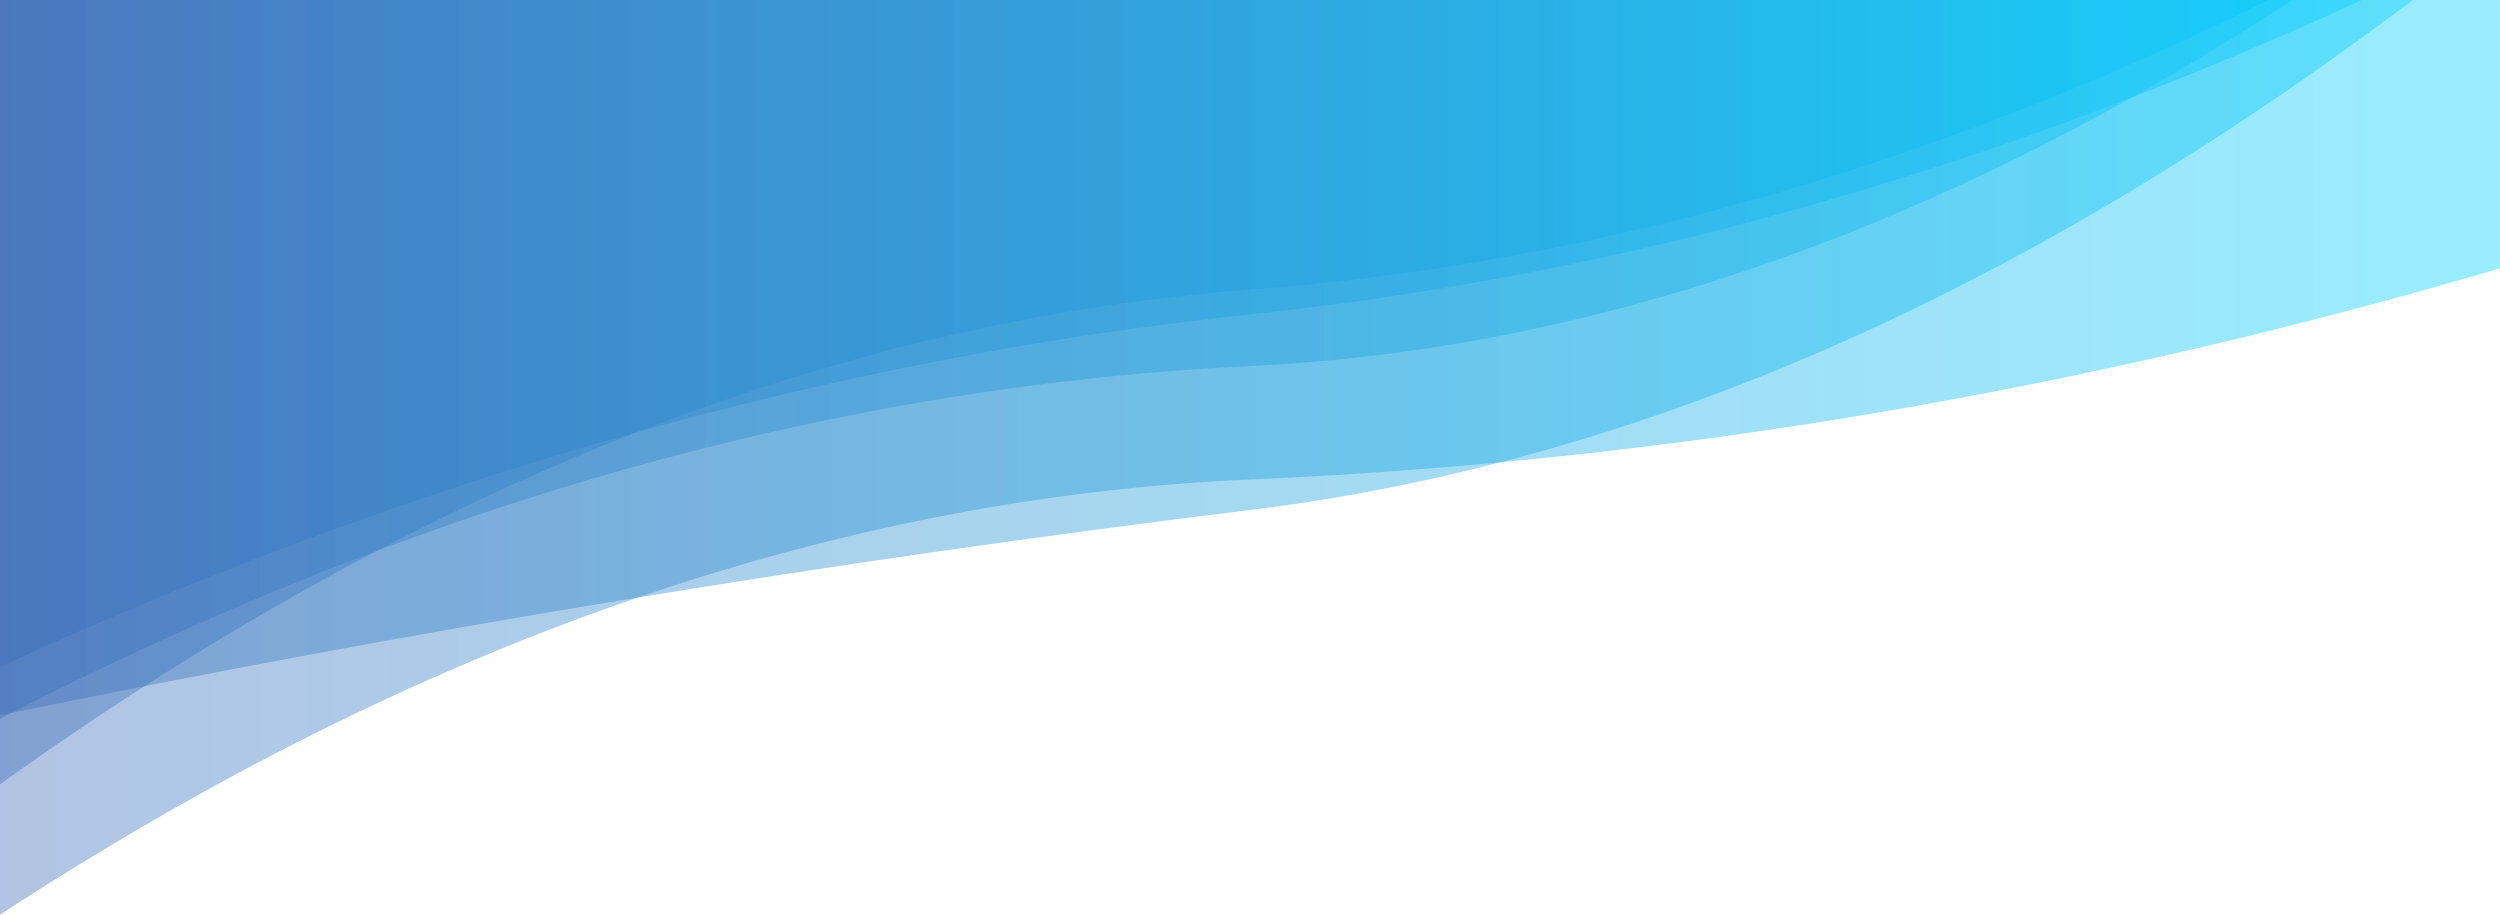
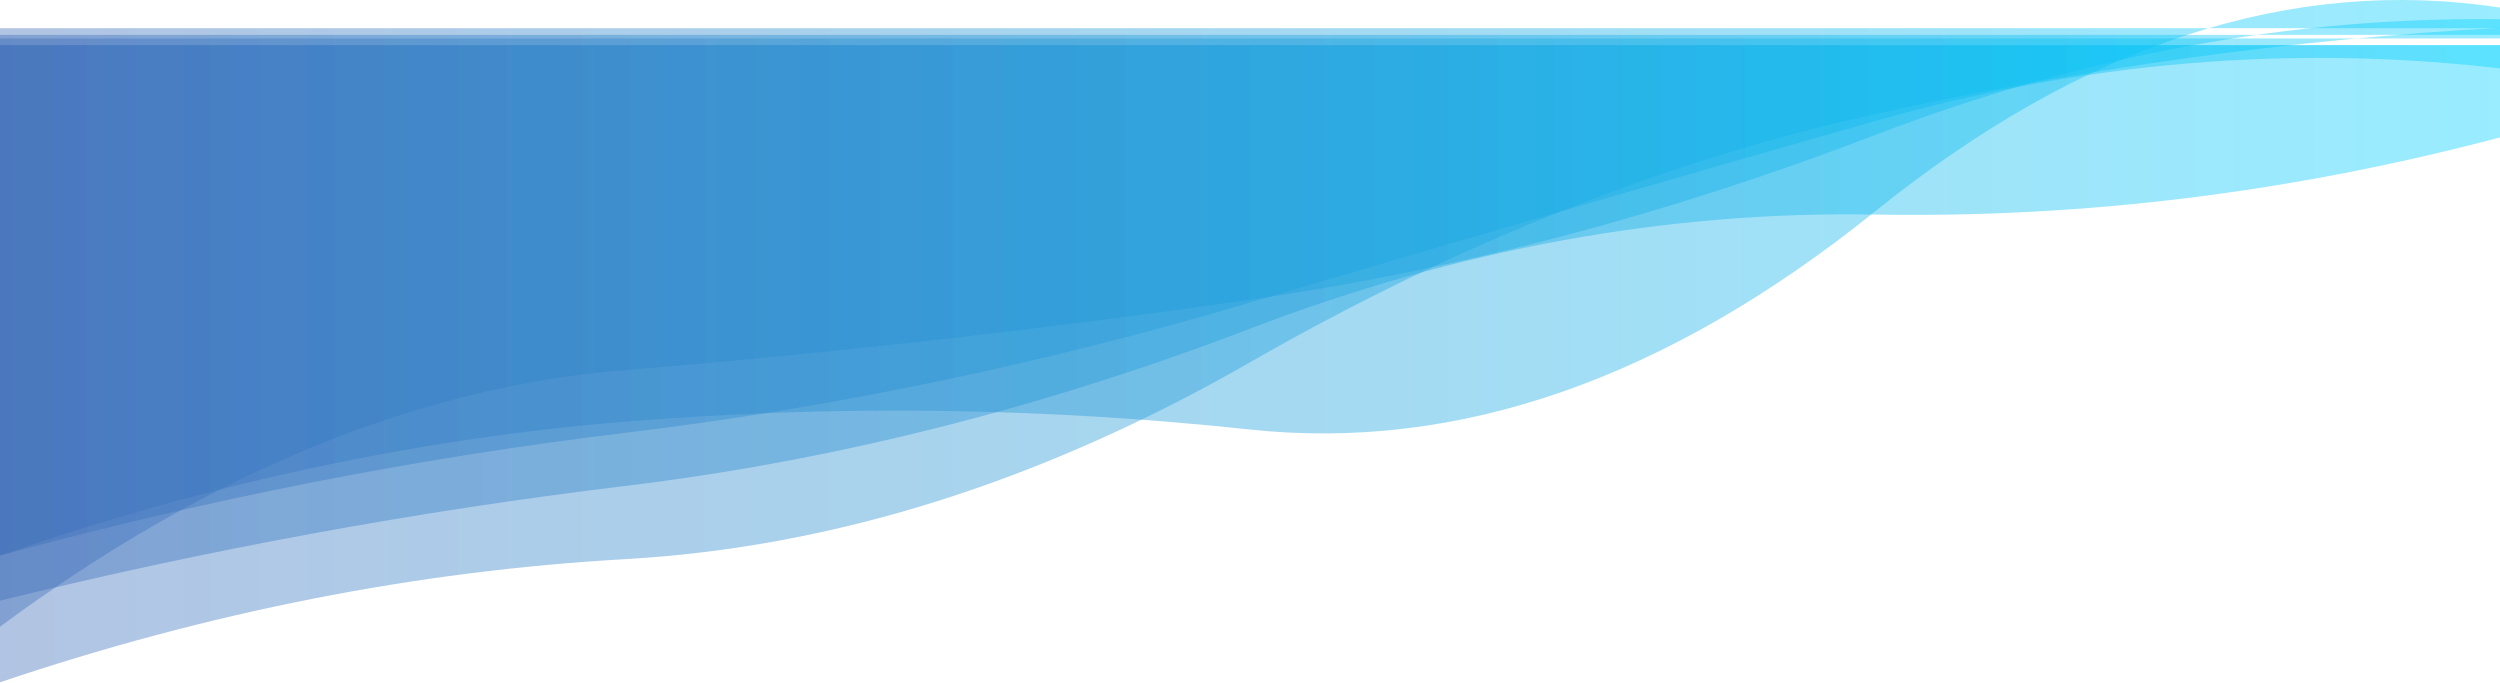
- <svg xmlns="http://www.w3.org/2000/svg" width="1440" height="527" viewBox="0 0 1440 527" fill="none">
+ <svg xmlns="http://www.w3.org/2000/svg" width="1440" height="393" viewBox="0 0 1440 393" fill="none">
  <g id="top">
-     <g id="fifth-vector">
-       <path id="Vector" opacity="0.4" d="M0 -1V526.875C240 370.233 480 286.675 720 276.201C960 265.727 1200 225.175 1440 154.545V-1H0Z" fill="url(#paint0_linear)" />
-     </g>
-     <g id="fourth-vector">
-       <path id="Vector_2" opacity="0.4" d="M0 -1V451.771C240 279.907 480 184.925 720 166.826C960 148.727 1200 69.109 1440 -72.028V-1H0Z" fill="url(#paint1_linear)" />
-     </g>
-     <g id="third-vector">
-       <path id="Vector_3" opacity="0.4" d="M0 -1V384.094C240 274.058 480 206.397 720 181.109C960 155.822 1200 82.667 1440 -38.355V-1H0Z" fill="url(#paint2_linear)" />
-     </g>
-     <g id="second-vector">
-       <path id="Vector_4" opacity="0.4" d="M0 -1V411.951C240 362.563 480 323.166 720 293.761C960 264.357 1200 153.381 1440 -39.164V-1H0Z" fill="url(#paint3_linear)" />
-     </g>
-     <g id="first-vector">
-       <path id="Vector_5" opacity="0.4" d="M0 -1V414.012C240 290.146 480 222.419 720 210.831C960 199.244 1200 100.46 1440 -85.519V-1H0Z" fill="url(#paint4_linear)" />
-     </g>
+     <path id="fifth" opacity="0.4" d="M0 22.154V393C120 352.517 240 328.878 360 322.082C480 315.287 600 277.491 720 208.696C840 139.901 960 92.252 1080 65.751C1200 39.249 1320 22.666 1440 16V22.154H0Z" fill="url(#paint0_linear)" />
+     <path id="fourth" opacity="0.4" d="M0 26V346C120 316.458 240 294.434 360 279.926C480 265.419 600 235.213 720 189.308C840 143.403 960 121.496 1080 123.587C1200 125.679 1320 110.865 1440 79.146V26H0Z" fill="url(#paint1_linear)" />
+     <path id="third" opacity="0.4" d="M0 26V320C120 287.332 240 263.771 360 249.318C480 234.864 600 209.854 720 174.287C840 138.72 960 103.87 1080 69.737C1200 35.605 1320 25.489 1440 39.388V26H0Z" fill="url(#paint2_linear)" />
+     <path id="second" opacity="0.4" d="M0 16.259V320C120 278.411 240 252.708 360 242.891C480 233.074 600 234.58 720 247.408C840 260.236 960 218.37 1080 121.809C1200 25.248 1320 -13.904 1440 4.355V16.259H0Z" fill="url(#paint3_linear)" />
+     <path id="first" opacity="0.4" d="M0 20.078V361C120 272.255 240 222.981 360 213.18C480 203.378 600 189.867 720 172.646C840 155.425 960 123.807 1080 77.793C1200 31.779 1320 9.539 1440 11.074V20.078H0Z" fill="url(#paint4_linear)" />
  </g>
  <defs>
-     <linearGradient id="paint0_linear" x1="0" y1="-1" x2="1440" y2="-1" gradientUnits="userSpaceOnUse">
+     <linearGradient id="paint0_linear" x1="0" y1="16" x2="1440" y2="16" gradientUnits="userSpaceOnUse">
      <stop stop-color="#3D6CB9" />
      <stop offset="1" stop-color="#00D1FF" />
    </linearGradient>
-     <linearGradient id="paint1_linear" x1="0" y1="-72.028" x2="1440" y2="-72.028" gradientUnits="userSpaceOnUse">
+     <linearGradient id="paint1_linear" x1="0" y1="26" x2="1440" y2="26" gradientUnits="userSpaceOnUse">
      <stop stop-color="#3D6CB9" />
      <stop offset="1" stop-color="#00D1FF" />
    </linearGradient>
-     <linearGradient id="paint2_linear" x1="0" y1="-38.355" x2="1440" y2="-38.355" gradientUnits="userSpaceOnUse">
+     <linearGradient id="paint2_linear" x1="0" y1="26" x2="1440" y2="26" gradientUnits="userSpaceOnUse">
      <stop stop-color="#3D6CB9" />
      <stop offset="1" stop-color="#00D1FF" />
    </linearGradient>
-     <linearGradient id="paint3_linear" x1="0" y1="-39.164" x2="1440" y2="-39.164" gradientUnits="userSpaceOnUse">
+     <linearGradient id="paint3_linear" x1="0" y1="0" x2="1440" y2="0" gradientUnits="userSpaceOnUse">
      <stop stop-color="#3D6CB9" />
      <stop offset="1" stop-color="#00D1FF" />
    </linearGradient>
-     <linearGradient id="paint4_linear" x1="0" y1="-85.519" x2="1440" y2="-85.519" gradientUnits="userSpaceOnUse">
+     <linearGradient id="paint4_linear" x1="0" y1="11" x2="1440" y2="11" gradientUnits="userSpaceOnUse">
      <stop stop-color="#3D6CB9" />
      <stop offset="1" stop-color="#00D1FF" />
    </linearGradient>
  </defs>
</svg>
